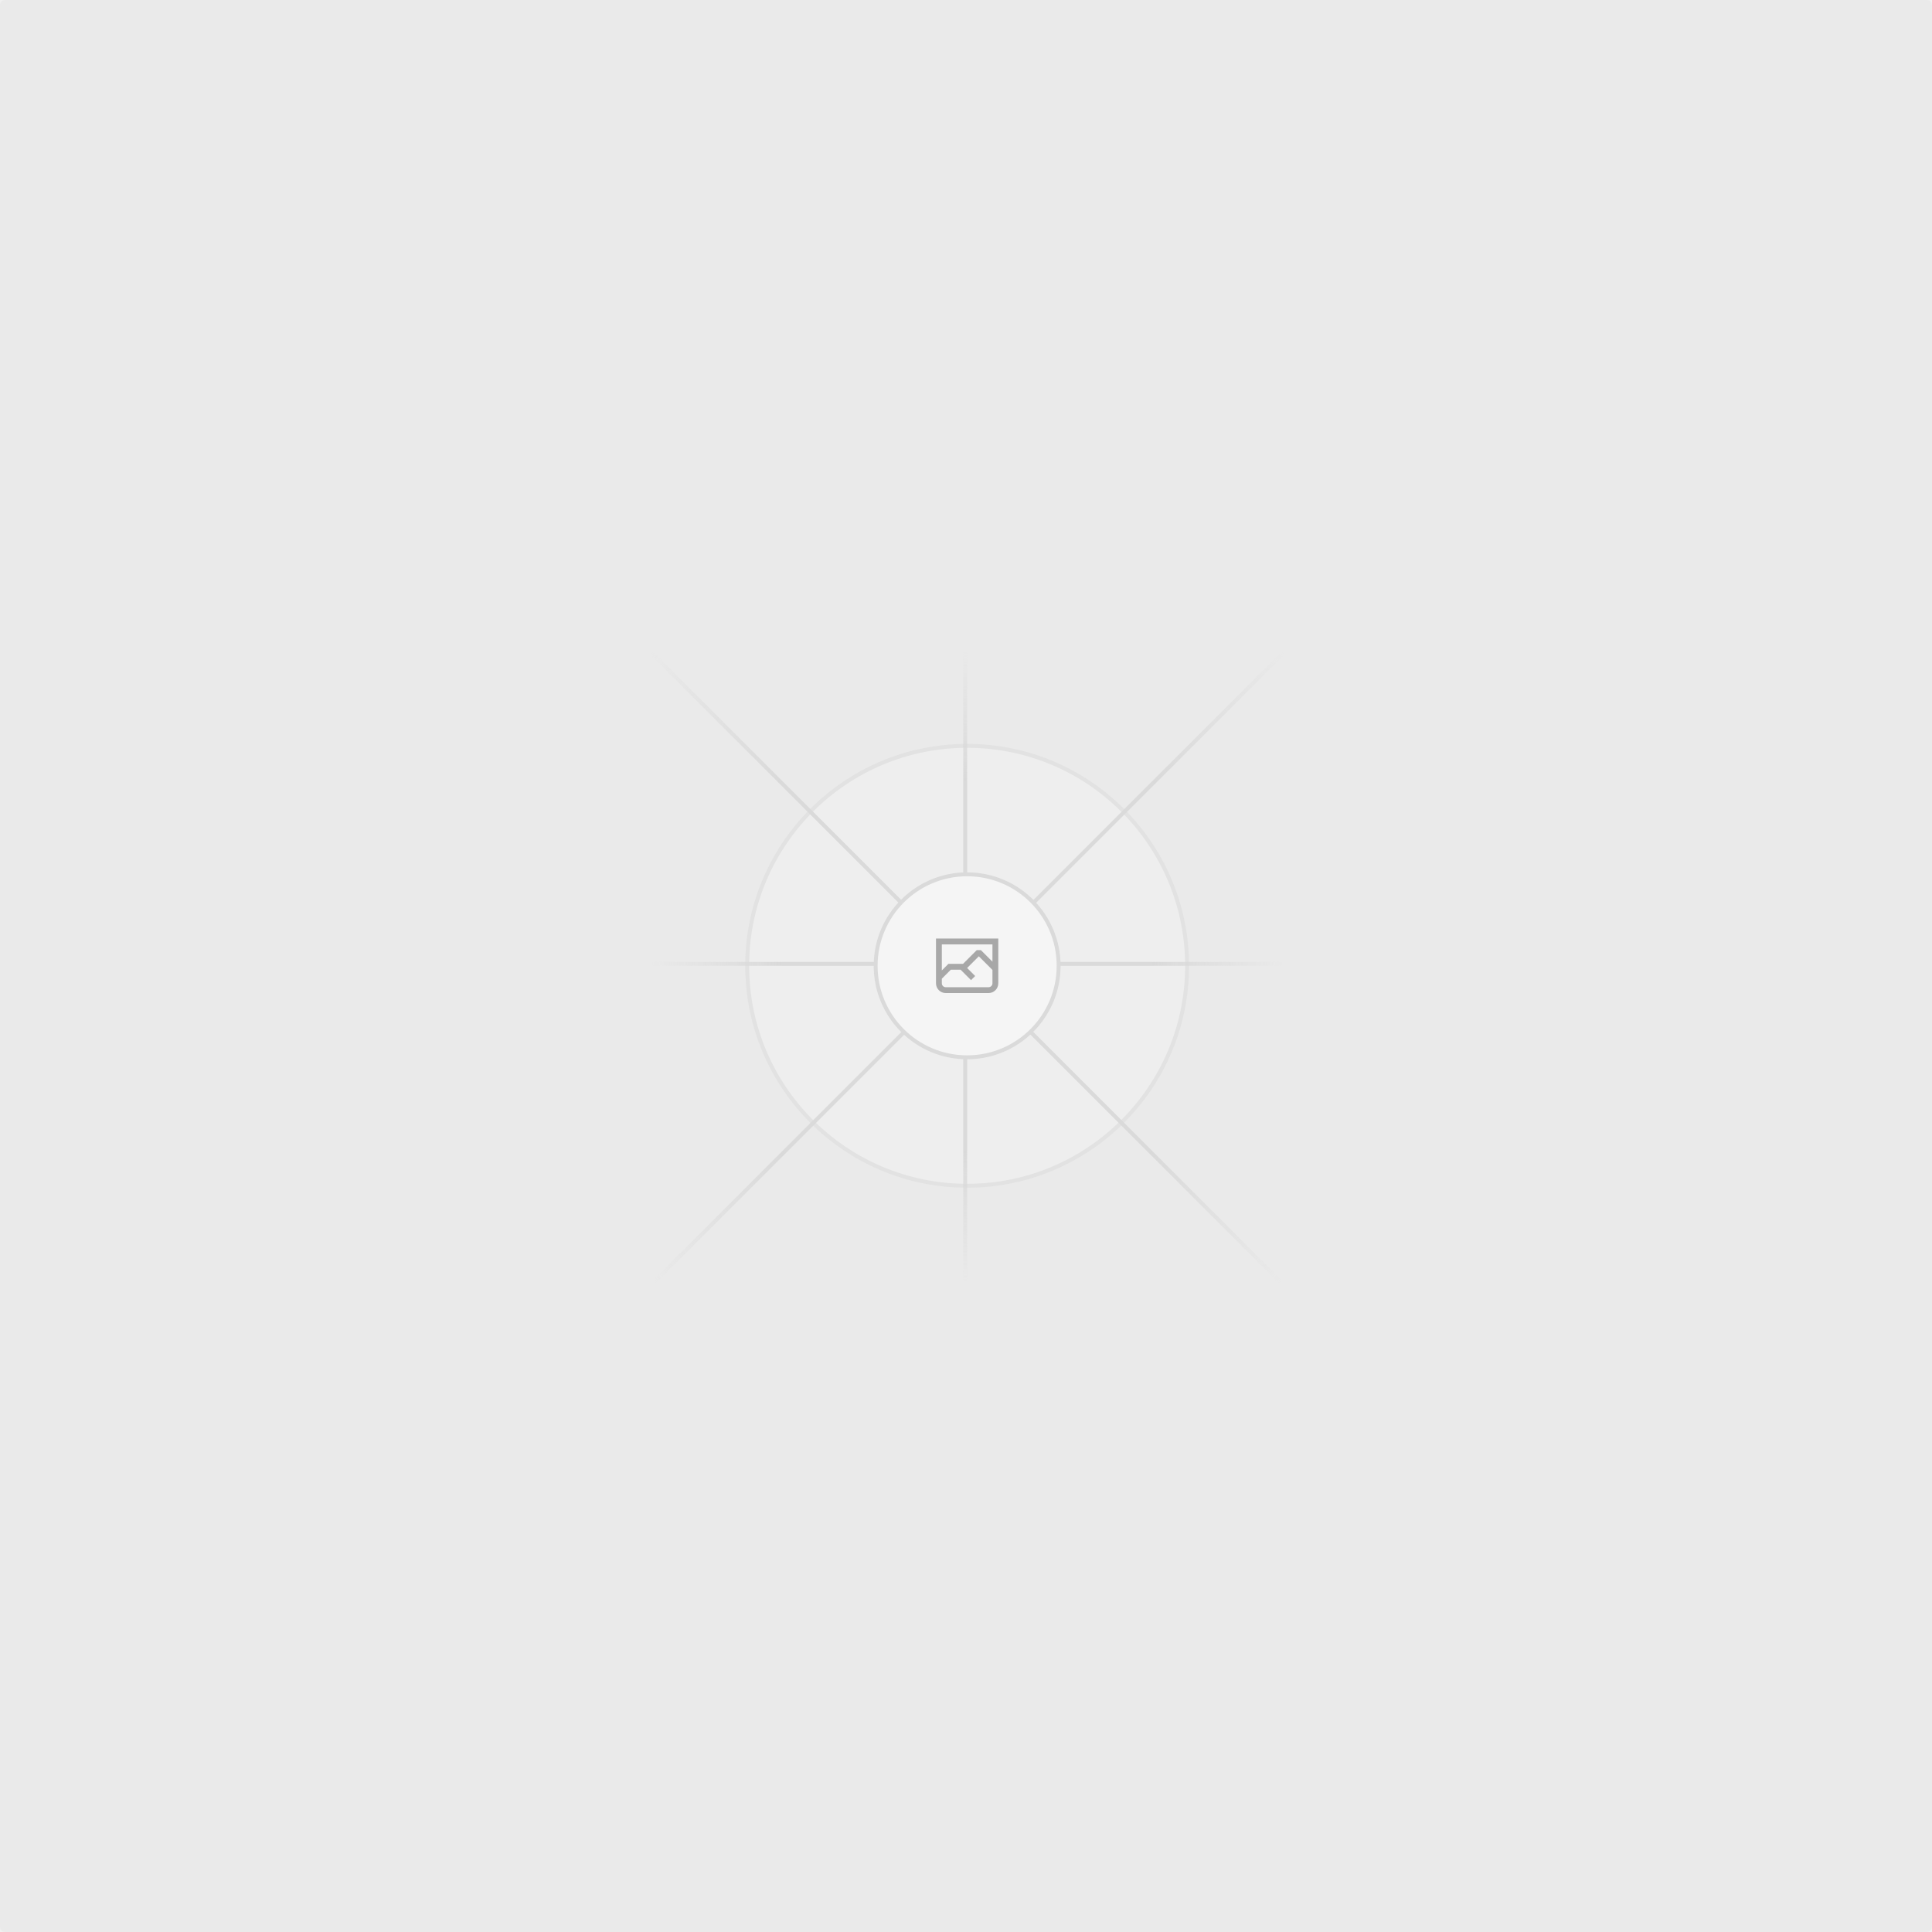
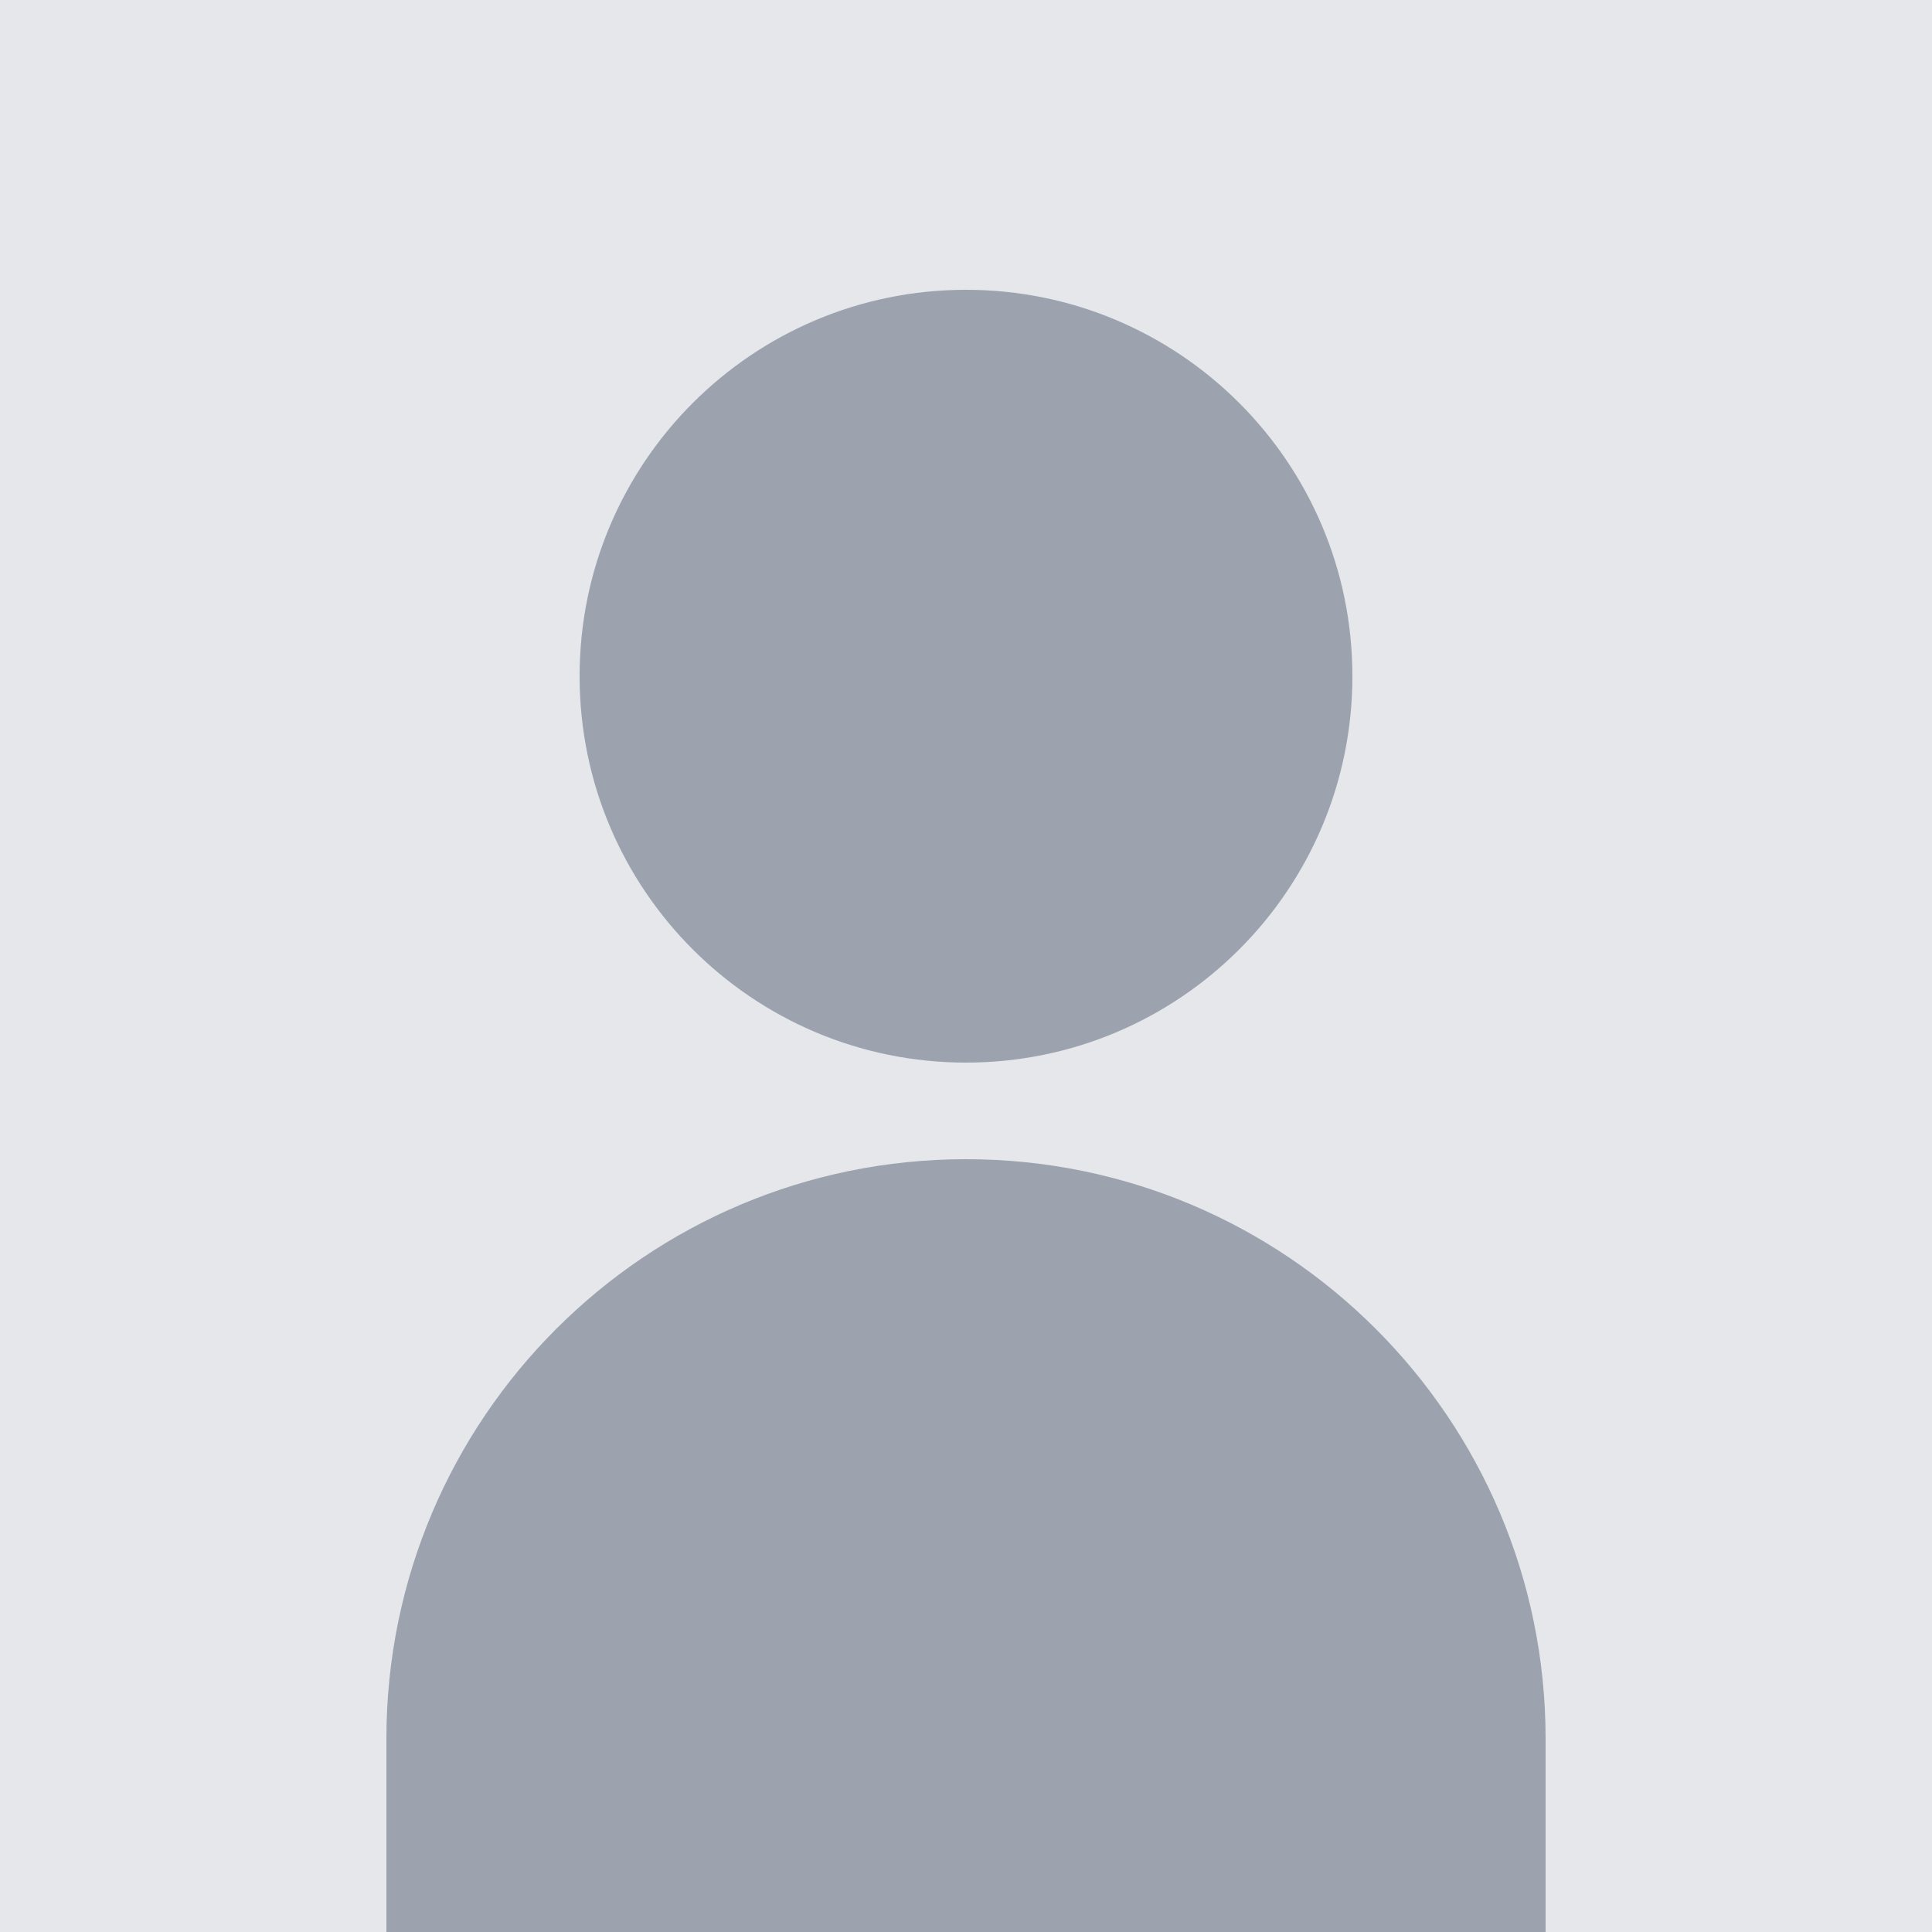
- <svg xmlns="http://www.w3.org/2000/svg" width="1200" height="1200" fill="none">
-   <rect width="1200" height="1200" fill="#EAEAEA" rx="3" />
-   <g opacity=".5">
-     <g opacity=".5">
-       <path fill="#FAFAFA" d="M600.709 736.5c-75.454 0-136.621-61.167-136.621-136.62 0-75.454 61.167-136.621 136.621-136.621 75.453 0 136.62 61.167 136.62 136.621 0 75.453-61.167 136.62-136.62 136.62Z" />
-       <path stroke="#C9C9C9" stroke-width="2.418" d="M600.709 736.5c-75.454 0-136.621-61.167-136.621-136.62 0-75.454 61.167-136.621 136.621-136.621 75.453 0 136.62 61.167 136.62 136.621 0 75.453-61.167 136.62-136.62 136.62Z" />
-     </g>
-     <path stroke="url(#a)" stroke-width="2.418" d="M0-1.209h553.581" transform="scale(1 -1) rotate(45 1163.11 91.165)" />
-     <path stroke="url(#b)" stroke-width="2.418" d="M404.846 598.671h391.726" />
-     <path stroke="url(#c)" stroke-width="2.418" d="M599.5 795.742V404.017" />
-     <path stroke="url(#d)" stroke-width="2.418" d="m795.717 796.597-391.441-391.44" />
-     <path fill="#fff" d="M600.709 656.704c-31.384 0-56.825-25.441-56.825-56.824 0-31.384 25.441-56.825 56.825-56.825 31.383 0 56.824 25.441 56.824 56.825 0 31.383-25.441 56.824-56.824 56.824Z" />
-     <g clip-path="url(#e)">
-       <path fill="#666" fill-rule="evenodd" d="M616.426 586.58h-31.434v16.176l3.553-3.554.531-.531h9.068l.074-.074 8.463-8.463h2.565l7.18 7.181V586.58Zm-15.715 14.654 3.698 3.699 1.283 1.282-2.565 2.565-1.282-1.283-5.2-5.199h-6.066l-5.514 5.514-.073.073v2.876a2.418 2.418 0 0 0 2.418 2.418h26.598a2.418 2.418 0 0 0 2.418-2.418v-8.317l-8.463-8.463-7.181 7.181-.071.072Zm-19.347 5.442v4.085a6.045 6.045 0 0 0 6.046 6.045h26.598a6.044 6.044 0 0 0 6.045-6.045v-7.108l1.356-1.355-1.282-1.283-.074-.073v-17.989h-38.689v23.43l-.146.146.146.147Z" clip-rule="evenodd" />
-     </g>
-     <path stroke="#C9C9C9" stroke-width="2.418" d="M600.709 656.704c-31.384 0-56.825-25.441-56.825-56.824 0-31.384 25.441-56.825 56.825-56.825 31.383 0 56.824 25.441 56.824 56.825 0 31.383-25.441 56.824-56.824 56.824Z" />
-   </g>
-   <defs>
-     <linearGradient id="a" x1="554.061" x2="-.48" y1=".083" y2=".087" gradientUnits="userSpaceOnUse">
-       <stop stop-color="#C9C9C9" stop-opacity="0" />
-       <stop offset=".208" stop-color="#C9C9C9" />
-       <stop offset=".792" stop-color="#C9C9C9" />
-       <stop offset="1" stop-color="#C9C9C9" stop-opacity="0" />
-     </linearGradient>
-     <linearGradient id="b" x1="796.912" x2="404.507" y1="599.963" y2="599.965" gradientUnits="userSpaceOnUse">
-       <stop stop-color="#C9C9C9" stop-opacity="0" />
-       <stop offset=".208" stop-color="#C9C9C9" />
-       <stop offset=".792" stop-color="#C9C9C9" />
-       <stop offset="1" stop-color="#C9C9C9" stop-opacity="0" />
-     </linearGradient>
-     <linearGradient id="c" x1="600.792" x2="600.794" y1="403.677" y2="796.082" gradientUnits="userSpaceOnUse">
-       <stop stop-color="#C9C9C9" stop-opacity="0" />
-       <stop offset=".208" stop-color="#C9C9C9" />
-       <stop offset=".792" stop-color="#C9C9C9" />
-       <stop offset="1" stop-color="#C9C9C9" stop-opacity="0" />
-     </linearGradient>
-     <linearGradient id="d" x1="404.85" x2="796.972" y1="403.903" y2="796.02" gradientUnits="userSpaceOnUse">
-       <stop stop-color="#C9C9C9" stop-opacity="0" />
-       <stop offset=".208" stop-color="#C9C9C9" />
-       <stop offset=".792" stop-color="#C9C9C9" />
-       <stop offset="1" stop-color="#C9C9C9" stop-opacity="0" />
-     </linearGradient>
-     <clipPath id="e">
-       <path fill="#fff" d="M581.364 580.535h38.689v38.689h-38.689z" />
-     </clipPath>
-   </defs>
+ <svg xmlns="http://www.w3.org/2000/svg" width="100%" height="100%" viewBox="0 0 100 100" fill="none">
+   <rect width="100" height="100" fill="#E5E7EB" />
+   <circle cx="50" cy="35" r="20" fill="#9CA3AF" />
+   <path d="M20 90C20 73.431 33.431 60 50 60C66.569 60 80 73.431 80 90V100H20V90Z" fill="#9CA3AF" />
</svg>
